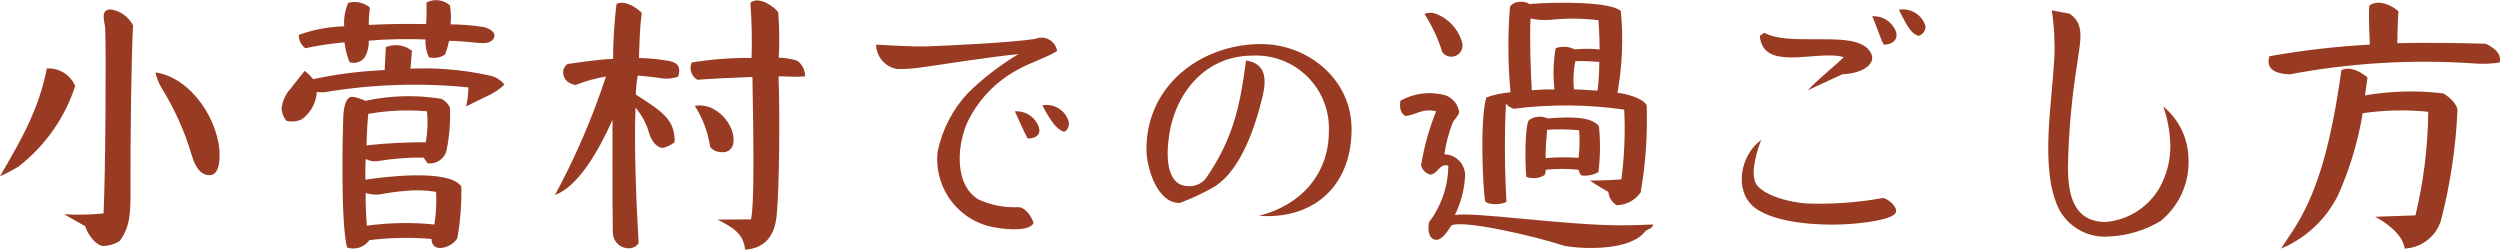
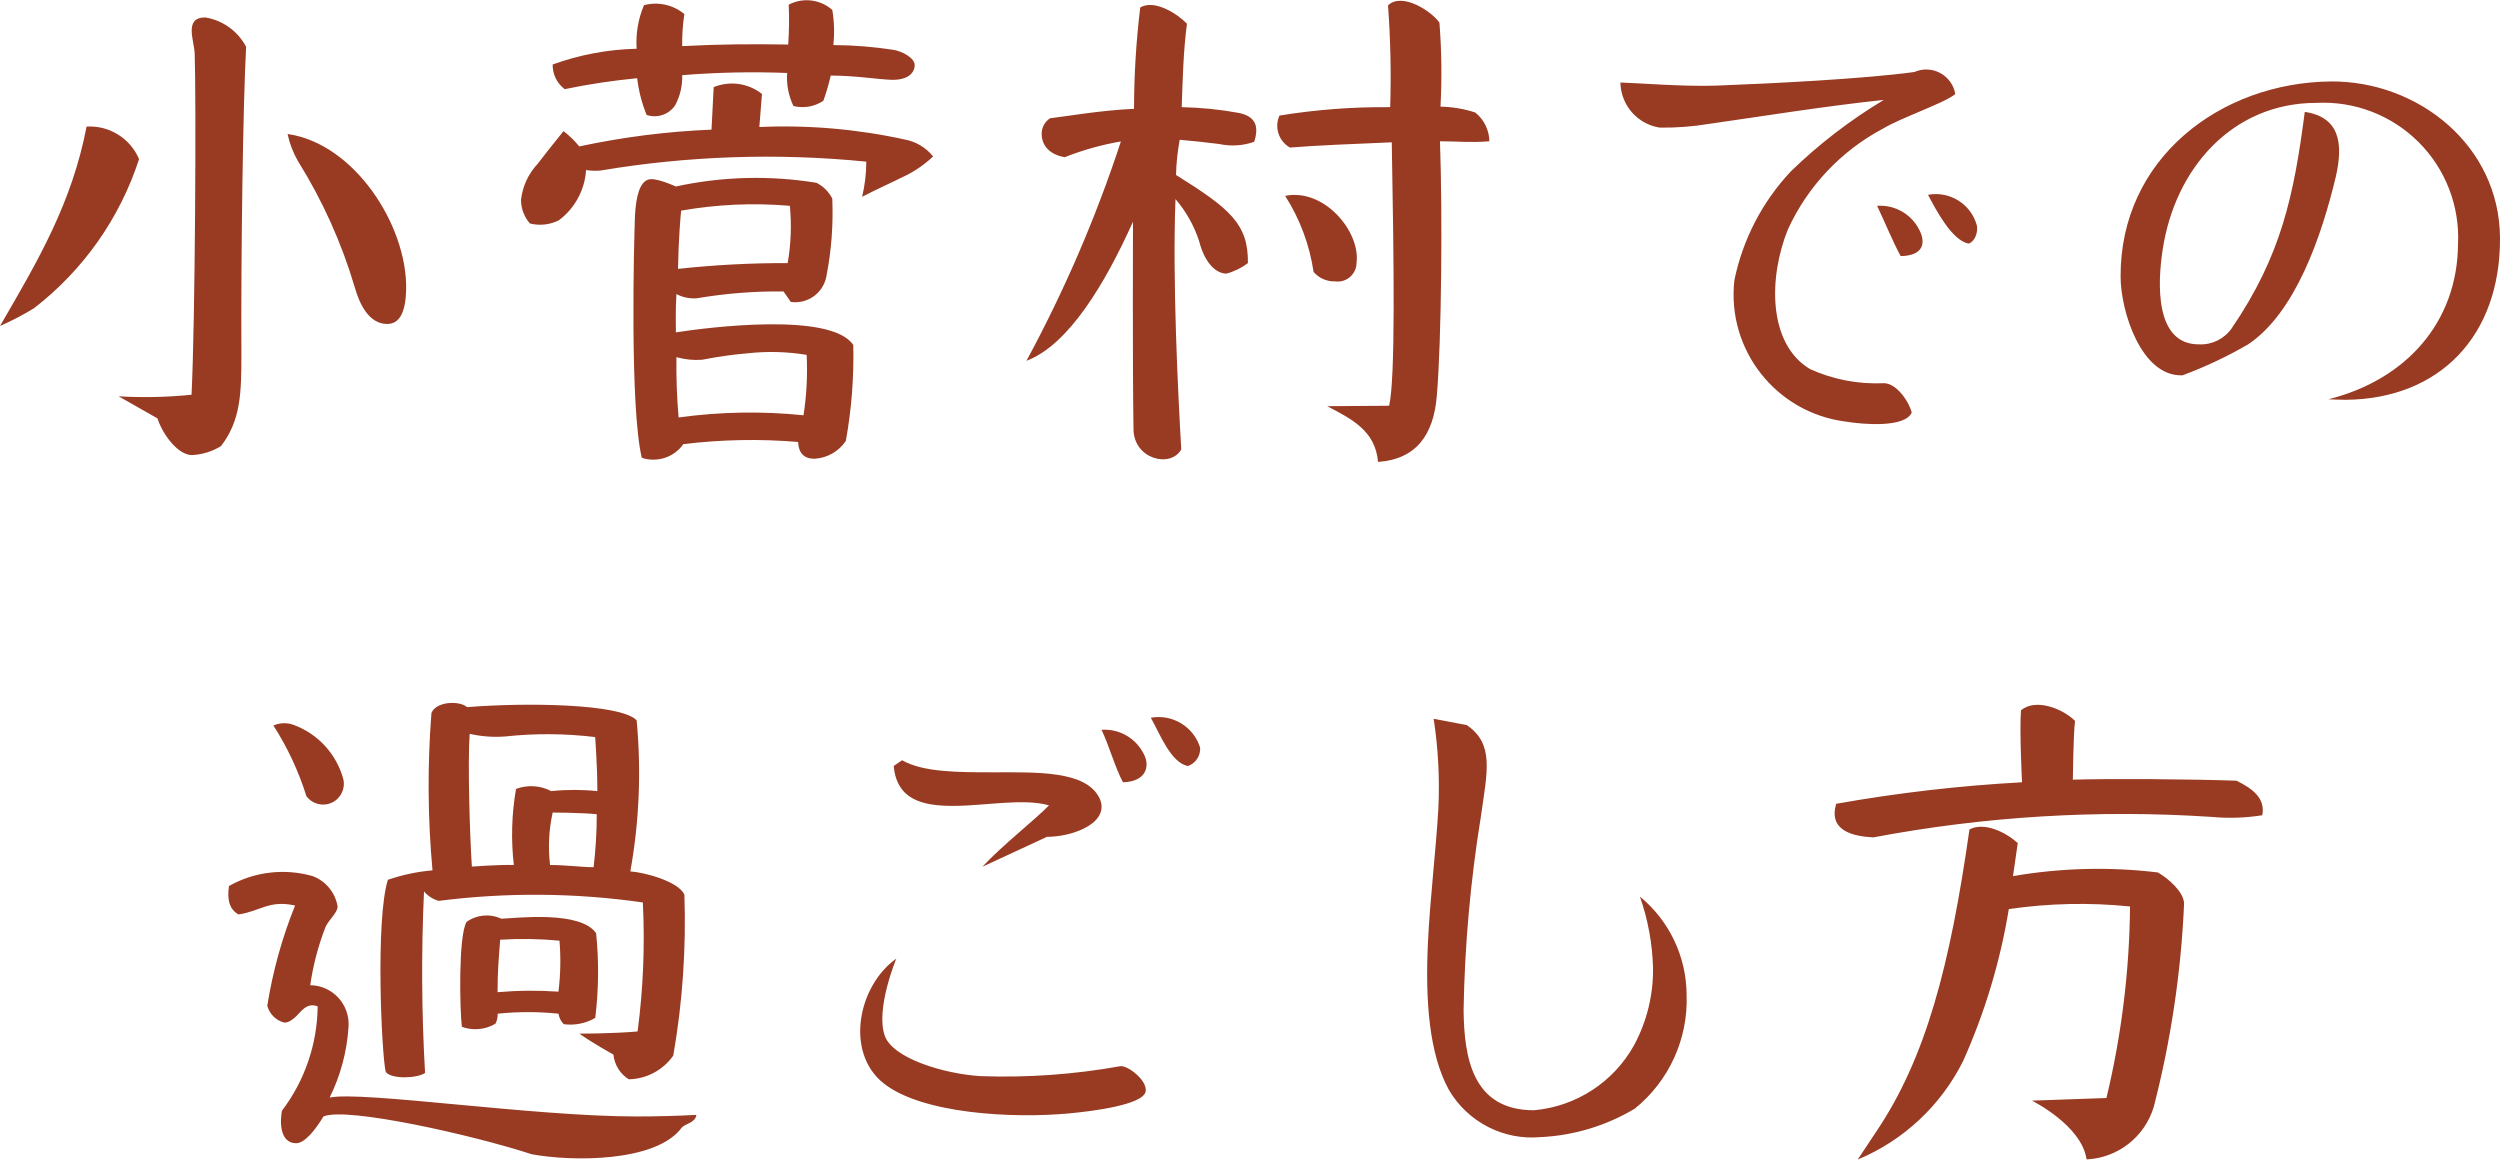
- <svg xmlns="http://www.w3.org/2000/svg" width="211.487" height="21.125" viewBox="0 0 211.487 21.125">
-   <path id="card03-text" d="M-94.344-17.136a2.576,2.576,0,0,0-1.872-1.344c-.984,0-.5,1.056-.48,1.656.072,2.064.024,12.216-.144,15.6a20.713,20.713,0,0,1-3.336.072L-98.4-.144c.264.792.96,1.68,1.584,1.68a2.814,2.814,0,0,0,1.32-.408c.912-1.176.936-2.448.936-4.2C-94.584-7.536-94.488-14.5-94.344-17.136ZM-99.24-12a2.448,2.448,0,0,0-2.4-1.488c-.672,3.48-2.184,6.072-3.96,9.12a12.9,12.9,0,0,0,1.56-.816A14.128,14.128,0,0,0-99.24-12Zm12.216,5.952c.048-2.928-2.376-6.672-5.424-7.1a4.264,4.264,0,0,0,.48,1.248,23.453,23.453,0,0,1,2.592,5.76c.216.768.648,1.68,1.488,1.68C-87.312-4.464-87.048-5.016-87.024-6.048ZM-63.768-16.3c0-.312-.528-.624-.984-.7a18.723,18.723,0,0,0-2.736-.216,5.873,5.873,0,0,0-.048-1.608,1.771,1.771,0,0,0-1.992-.24,16.112,16.112,0,0,1-.024,1.824c-1.632-.024-2.976-.024-4.848.072a8.481,8.481,0,0,1,.1-1.464,2.059,2.059,0,0,0-1.848-.408,4.369,4.369,0,0,0-.336,1.992,12.127,12.127,0,0,0-3.84.72,1.364,1.364,0,0,0,.552,1.128,30.6,30.6,0,0,1,3.312-.5,6.542,6.542,0,0,0,.432,1.68,1.138,1.138,0,0,0,1.3-.432A2.715,2.715,0,0,0-74.4-15.84a40.647,40.647,0,0,1,4.8-.1,2.978,2.978,0,0,0,.288,1.512,1.719,1.719,0,0,0,1.368-.24,9.737,9.737,0,0,0,.336-1.152c1.128,0,2.112.168,2.76.192C-64.128-15.6-63.768-15.912-63.768-16.3Zm.84,4.176a2.144,2.144,0,0,0-1.272-.768,25.716,25.716,0,0,0-6.672-.576l.12-1.512a2.211,2.211,0,0,0-2.208-.312l-.1,1.944a35.653,35.653,0,0,0-6.048.768,4.171,4.171,0,0,0-.72-.7s-.7.864-1.176,1.488a2.885,2.885,0,0,0-.768,1.656,1.647,1.647,0,0,0,.408,1.08,1.923,1.923,0,0,0,1.32-.144,3.12,3.12,0,0,0,1.248-2.3,2.7,2.7,0,0,0,.648.024,45.909,45.909,0,0,1,12.168-.408,6.922,6.922,0,0,1-.192,1.608c.744-.384,1.344-.648,1.872-.912A5.109,5.109,0,0,0-62.928-12.12ZM-66.576-3.5c-1.008-1.512-6.576-.816-8.112-.576,0-.192-.024-1.032.024-1.752a1.7,1.7,0,0,0,.936.192,22.22,22.22,0,0,1,3.96-.312l.336.48a1.45,1.45,0,0,0,1.632-1.2,15.164,15.164,0,0,0,.264-3.528,1.653,1.653,0,0,0-.72-.72,17.2,17.2,0,0,0-6.432.168c-.12-.048-.96-.432-1.272-.312-.36.12-.552.7-.6,1.656-.048,1.2-.24,8.76.312,11.064a1.678,1.678,0,0,0,1.9-.624A25.6,25.6,0,0,1-69.1.936c.024.5.264.768.744.768a1.849,1.849,0,0,0,1.44-.816A21.875,21.875,0,0,0-66.576-3.5Zm-2.9-6.36a9.794,9.794,0,0,1-.1,2.616,44.774,44.774,0,0,0-5.016.264c.024-1.368.12-2.472.144-2.664A19.169,19.169,0,0,1-69.48-9.864Zm.768,6.816a13.659,13.659,0,0,1-.144,2.76,23.813,23.813,0,0,0-5.712.1,27.584,27.584,0,0,1-.1-2.76,3.338,3.338,0,0,0,1.176.12A18.906,18.906,0,0,1-71.4-3.12,9.918,9.918,0,0,1-68.712-3.048Zm31.224-9.768a1.717,1.717,0,0,0-.648-1.32A5.47,5.47,0,0,0-39.72-14.4a29.189,29.189,0,0,0-.048-3.84c-.336-.5-1.7-1.416-2.352-.792a44.4,44.4,0,0,1,.1,4.656,29.8,29.8,0,0,0-5.064.384,1.142,1.142,0,0,0,.48,1.464c1.176-.1,2.976-.168,4.656-.24.1,5.616.168,10.776-.12,12.048L-44.9-.7c1.1.576,2.208,1.1,2.328,2.544,1.752-.12,2.544-1.248,2.688-3.024.216-2.52.264-8.352.144-11.64C-38.928-12.816-38.352-12.744-37.488-12.816Zm-10.752.024c.216-.672.1-1.152-.7-1.32a16.384,16.384,0,0,0-2.616-.264c.048-1.3.072-2.52.24-3.816-.432-.456-1.488-1.128-2.136-.744a39,39,0,0,0-.288,4.632c-1.56.072-3.024.336-3.84.432a.839.839,0,0,0-.384.7c0,.552.36.96,1.056,1.08a12.89,12.89,0,0,1,2.568-.72,60.965,60.965,0,0,1-4.32,10.032c1.92-.72,3.6-3.528,4.872-6.36,0,0-.024,6.6.024,9.5.024,1.368,1.7,1.776,2.184.912-.144-2.52-.408-7.68-.264-11.448a5.594,5.594,0,0,1,1.08,1.92c.264,1.032.792,1.488,1.248,1.488a2.8,2.8,0,0,0,.984-.48c.024-1.8-.84-2.5-3.288-4.032a10.424,10.424,0,0,1,.168-1.608c.576.048,1.224.12,1.8.192A2.949,2.949,0,0,0-48.24-12.792Zm4.68,5.544c.192-1.416-1.464-3.432-3.264-3.072a8.894,8.894,0,0,1,1.3,3.48,1.247,1.247,0,0,0,.984.432A.861.861,0,0,0-43.56-7.248Zm27.384-7.728a1.347,1.347,0,0,0-1.872-1.008c-2.256.312-6.528.528-9.1.624-1.44.048-3.576-.12-4.344-.144a2.126,2.126,0,0,0,1.8,2.064,12.729,12.729,0,0,0,2.232-.168c2.52-.36,5.328-.816,8.016-1.1a23.33,23.33,0,0,0-4.248,3.264A10.29,10.29,0,0,0-26.28-6.456,5.857,5.857,0,0,0-21.216,0c.864.144,2.736.288,3.048-.408-.144-.552-.72-1.344-1.272-1.344A7.314,7.314,0,0,1-22.824-2.4c-1.92-1.152-1.9-4.176-1.008-6.384a9.877,9.877,0,0,1,4.344-4.608C-18.648-13.9-16.656-14.568-16.176-14.976Zm.984,6a1.947,1.947,0,0,0-2.232-1.392c.384.72,1.08,2.064,1.848,2.232C-15.288-8.208-15.12-8.664-15.192-8.976Zm-2.616.24a2,2,0,0,0-1.944-1.128c.312.648.744,1.7,1.08,2.3C-17.64-7.584-17.52-8.16-17.808-8.736ZM8.736-8.4c-.024-4.224-3.744-7.176-7.728-7.152-5.064.048-9.648,3.528-9.624,8.928,0,1.56.936,4.584,2.832,4.512a19.549,19.549,0,0,0,3-1.416c2.16-1.44,3.36-4.944,4.008-7.656.36-1.56.168-2.736-1.416-2.976-.5,3.84-1.08,6.576-3.336,9.888a1.72,1.72,0,0,1-1.488.744c-2.064.024-1.9-2.856-1.68-4.3.552-3.744,3.192-6.744,7.032-6.744a6.167,6.167,0,0,1,6.48,6.456c-.024,3.6-2.4,6.216-5.928,7.1,0,0,.528.024.792.024C5.976-1.032,8.76-3.912,8.736-8.4ZM33.7-10.368c-.288-.6-1.8-1.008-2.472-1.056a25.5,25.5,0,0,0,.288-6.912c-.744-.768-5.112-.816-7.752-.6-.36-.312-1.416-.264-1.632.264a42.535,42.535,0,0,0,.048,7.2,8.509,8.509,0,0,0-2.04.432c-.576,1.824-.288,7.992-.1,8.784.264.36,1.488.288,1.8.048a80.247,80.247,0,0,1-.048-8.3,1.346,1.346,0,0,0,.672.432,34.77,34.77,0,0,1,9.336.072,32.716,32.716,0,0,1-.24,5.9c-1.1.1-2.664.1-2.664.1.648.456,1.56.96,1.56.96a1.5,1.5,0,0,0,.7,1.128A2.55,2.55,0,0,0,33.192-3,35.688,35.688,0,0,0,33.7-10.368Zm-17.28-4.488a.949.949,0,0,0,1.68-.792A3.662,3.662,0,0,0,15.84-18.12a1.227,1.227,0,0,0-.936.024A13.3,13.3,0,0,1,16.416-14.856Zm13.2-2.712s.1,1.32.1,2.472a10.3,10.3,0,0,0-2.112,0,1.965,1.965,0,0,0-1.608-.1,12.2,12.2,0,0,0-.1,3.48c-.648-.024-1.92.072-1.92.072-.1-1.536-.192-4.824-.1-6.072a5.405,5.405,0,0,0,1.632.12A18.1,18.1,0,0,1,29.616-17.568Zm.072,3.528a20.322,20.322,0,0,1-.144,2.424c-.552,0-1.224-.1-1.992-.1a7.215,7.215,0,0,1,.12-2.4S28.968-14.112,29.688-14.04ZM34.248-.288c-.912.048-1.848.072-2.736.072-4.752,0-12.576-1.176-14.04-.864a8.494,8.494,0,0,0,.864-3.24,1.778,1.778,0,0,0-1.752-1.9,12.07,12.07,0,0,1,.7-2.664c.12-.288.552-.648.552-.936a1.792,1.792,0,0,0-1.152-1.392,5,5,0,0,0-3.816.456c-.1.672.048,1.08.432,1.3,1.008-.144,1.392-.672,2.592-.408A21.054,21.054,0,0,0,14.616-5.28a1.08,1.08,0,0,0,.768.768c.168.024.408-.12.648-.384.264-.288.48-.5.888-.36A8.028,8.028,0,0,1,15.288-.48c-.1.5-.1,1.464.624,1.488.408.024.912-.624,1.272-1.224,1.056-.456,6.888.864,9.528,1.728,1.8.336,5.688.384,6.864-1.224C33.768.1,34.2.072,34.248-.288Zm-4.584-8.3c-.7-1.056-3.648-.7-4.344-.672a1.572,1.572,0,0,0-1.584.144c-.384.624-.312,4.08-.216,4.8a1.79,1.79,0,0,0,1.536-.144.911.911,0,0,0,.1-.456,13.472,13.472,0,0,1,2.784,0,.838.838,0,0,0,.24.48,2.274,2.274,0,0,0,1.44-.288A17.418,17.418,0,0,0,29.664-8.592Zm-1.68.336a11.21,11.21,0,0,1-.048,2.328,17.916,17.916,0,0,0-2.784.024c0-.936.048-1.488.12-2.4A17.3,17.3,0,0,1,27.984-8.256Zm29.3-8.832a1.994,1.994,0,0,0-2.256-1.368c.408.72.912,2.064,1.7,2.208A.839.839,0,0,0,57.288-17.088Zm-2.568.312A2,2,0,0,0,52.776-17.9c.312.624.648,1.8.984,2.4C54.792-15.528,55.008-16.2,54.72-16.776Zm-2.064,1.944c-.648-1.2-2.808-1.128-4.824-1.128-1.608,0-3.216,0-4.176-.552l-.384.264c.144,1.536,1.3,1.824,2.712,1.824,1.464,0,3.216-.36,4.392-.024-.576.6-2.184,1.872-3.048,2.808l2.952-1.368C51.552-13.008,53.256-13.7,52.656-14.832ZM54.792-1.344c.12-.5-.816-1.224-1.152-1.176a30.068,30.068,0,0,1-6.384.456c-1.68-.1-4.032-.816-4.392-1.848-.432-1.224.528-3.528.528-3.528-1.752,1.248-2.352,4.272-.6,5.688S48.72-.12,51.288-.36C52.368-.456,54.648-.744,54.792-1.344Zm24.744-4.44A5.839,5.839,0,0,0,77.4-10.272,10.675,10.675,0,0,1,78-7.008a7.243,7.243,0,0,1-.864,3.528A5.823,5.823,0,0,1,72.552-.5c-2.808,0-3.192-2.4-3.216-4.584a61.981,61.981,0,0,1,.792-8.856c.288-2.04.624-3.312-.648-4.176l-1.512-.288a20.661,20.661,0,0,1,.216,4.08c-.12,2.064-.384,4.128-.48,6.192-.12,2.592.048,5.04.96,6.7a4.4,4.4,0,0,0,4.2,2.16,9.252,9.252,0,0,0,4.3-1.3A6.387,6.387,0,0,0,79.536-5.784Zm26.328-8.208c.144-.768-.408-1.2-1.176-1.584-2.064-.072-5.664-.1-7.488-.048,0,0,.024-2.088.1-2.688-.552-.552-1.8-1.056-2.472-.48-.072.96.048,3.288.048,3.288a70.348,70.348,0,0,0-8.5.984c-.36,1.224.744,1.488,1.7,1.536a61.487,61.487,0,0,1,15.48-.936A9.229,9.229,0,0,0,105.864-13.992ZM102.288-9.96c-.024-.528-.7-1.128-1.2-1.416a22.834,22.834,0,0,0-6.624.168l.216-1.512c-.528-.48-1.512-.984-2.208-.624C91.584-7.1,90.48-2.9,88.224.456l-.864,1.3A9.451,9.451,0,0,0,92.184-2.76,28.179,28.179,0,0,0,94.272-9.7a22.464,22.464,0,0,1,5.544-.12,39.02,39.02,0,0,1-1.08,8.76l-3.408.12s2.28,1.128,2.5,2.688a3.375,3.375,0,0,0,3.072-2.4A45.086,45.086,0,0,0,102.288-9.96Z" transform="translate(105.6 19.277)" fill="#993a22" />
+ <svg xmlns="http://www.w3.org/2000/svg" width="114.336" height="53.029" viewBox="0 0 114.336 53.029">
+   <path id="card03-text" d="M-46.344-17.136a2.576,2.576,0,0,0-1.872-1.344c-.984,0-.5,1.056-.48,1.656.072,2.064.024,12.216-.144,15.6a20.713,20.713,0,0,1-3.336.072L-50.4-.144c.264.792.96,1.68,1.584,1.68a2.814,2.814,0,0,0,1.32-.408c.912-1.176.936-2.448.936-4.2C-46.584-7.536-46.488-14.5-46.344-17.136ZM-51.24-12a2.448,2.448,0,0,0-2.4-1.488c-.672,3.48-2.184,6.072-3.96,9.12a12.9,12.9,0,0,0,1.56-.816A14.128,14.128,0,0,0-51.24-12Zm12.216,5.952c.048-2.928-2.376-6.672-5.424-7.1a4.264,4.264,0,0,0,.48,1.248,23.453,23.453,0,0,1,2.592,5.76c.216.768.648,1.68,1.488,1.68C-39.312-4.464-39.048-5.016-39.024-6.048ZM-15.768-16.3c0-.312-.528-.624-.984-.7a18.723,18.723,0,0,0-2.736-.216,5.873,5.873,0,0,0-.048-1.608,1.771,1.771,0,0,0-1.992-.24,16.114,16.114,0,0,1-.024,1.824c-1.632-.024-2.976-.024-4.848.072a8.48,8.48,0,0,1,.1-1.464,2.059,2.059,0,0,0-1.848-.408,4.369,4.369,0,0,0-.336,1.992,12.127,12.127,0,0,0-3.84.72,1.364,1.364,0,0,0,.552,1.128,30.6,30.6,0,0,1,3.312-.5,6.542,6.542,0,0,0,.432,1.68,1.138,1.138,0,0,0,1.3-.432A2.715,2.715,0,0,0-26.4-15.84a40.647,40.647,0,0,1,4.8-.1,2.978,2.978,0,0,0,.288,1.512,1.719,1.719,0,0,0,1.368-.24,9.737,9.737,0,0,0,.336-1.152c1.128,0,2.112.168,2.76.192C-16.128-15.6-15.768-15.912-15.768-16.3Zm.84,4.176a2.144,2.144,0,0,0-1.272-.768,25.716,25.716,0,0,0-6.672-.576l.12-1.512a2.211,2.211,0,0,0-2.208-.312l-.1,1.944a35.653,35.653,0,0,0-6.048.768,4.171,4.171,0,0,0-.72-.7s-.7.864-1.176,1.488a2.885,2.885,0,0,0-.768,1.656,1.647,1.647,0,0,0,.408,1.08,1.923,1.923,0,0,0,1.32-.144,3.12,3.12,0,0,0,1.248-2.3,2.7,2.7,0,0,0,.648.024,45.909,45.909,0,0,1,12.168-.408,6.923,6.923,0,0,1-.192,1.608c.744-.384,1.344-.648,1.872-.912A5.109,5.109,0,0,0-14.928-12.12ZM-18.576-3.5c-1.008-1.512-6.576-.816-8.112-.576,0-.192-.024-1.032.024-1.752a1.7,1.7,0,0,0,.936.192,22.22,22.22,0,0,1,3.96-.312l.336.48a1.45,1.45,0,0,0,1.632-1.2,15.164,15.164,0,0,0,.264-3.528,1.653,1.653,0,0,0-.72-.72,17.2,17.2,0,0,0-6.432.168c-.12-.048-.96-.432-1.272-.312-.36.12-.552.7-.6,1.656-.048,1.2-.24,8.76.312,11.064a1.678,1.678,0,0,0,1.9-.624A25.6,25.6,0,0,1-21.1.936c.024.5.264.768.744.768a1.849,1.849,0,0,0,1.44-.816A21.876,21.876,0,0,0-18.576-3.5Zm-2.9-6.36a9.794,9.794,0,0,1-.1,2.616,44.774,44.774,0,0,0-5.016.264c.024-1.368.12-2.472.144-2.664A19.169,19.169,0,0,1-21.48-9.864Zm.768,6.816a13.659,13.659,0,0,1-.144,2.76,23.813,23.813,0,0,0-5.712.1,27.583,27.583,0,0,1-.1-2.76,3.338,3.338,0,0,0,1.176.12A18.906,18.906,0,0,1-23.4-3.12,9.918,9.918,0,0,1-20.712-3.048Zm31.224-9.768a1.717,1.717,0,0,0-.648-1.32A5.47,5.47,0,0,0,8.28-14.4a29.189,29.189,0,0,0-.048-3.84c-.336-.5-1.7-1.416-2.352-.792a44.4,44.4,0,0,1,.1,4.656,29.8,29.8,0,0,0-5.064.384,1.142,1.142,0,0,0,.48,1.464c1.176-.1,2.976-.168,4.656-.24.1,5.616.168,10.776-.12,12.048L3.1-.7C4.2-.12,5.3.408,5.424,1.848,7.176,1.728,7.968.6,8.112-1.176c.216-2.52.264-8.352.144-11.64C9.072-12.816,9.648-12.744,10.512-12.816ZM-.24-12.792c.216-.672.1-1.152-.7-1.32a16.384,16.384,0,0,0-2.616-.264c.048-1.3.072-2.52.24-3.816-.432-.456-1.488-1.128-2.136-.744A39,39,0,0,0-5.736-14.3c-1.56.072-3.024.336-3.84.432a.839.839,0,0,0-.384.7c0,.552.36.96,1.056,1.08a12.89,12.89,0,0,1,2.568-.72,60.965,60.965,0,0,1-4.32,10.032c1.92-.72,3.6-3.528,4.872-6.36,0,0-.024,6.6.024,9.5.024,1.368,1.7,1.776,2.184.912-.144-2.52-.408-7.68-.264-11.448a5.594,5.594,0,0,1,1.08,1.92c.264,1.032.792,1.488,1.248,1.488a2.8,2.8,0,0,0,.984-.48c.024-1.8-.84-2.5-3.288-4.032a10.424,10.424,0,0,1,.168-1.608c.576.048,1.224.12,1.8.192A2.949,2.949,0,0,0-.24-12.792ZM4.44-7.248c.192-1.416-1.464-3.432-3.264-3.072a8.894,8.894,0,0,1,1.3,3.48,1.247,1.247,0,0,0,.984.432A.861.861,0,0,0,4.44-7.248Zm27.384-7.728a1.347,1.347,0,0,0-1.872-1.008c-2.256.312-6.528.528-9.1.624-1.44.048-3.576-.12-4.344-.144a2.126,2.126,0,0,0,1.8,2.064,12.729,12.729,0,0,0,2.232-.168c2.52-.36,5.328-.816,8.016-1.1a23.33,23.33,0,0,0-4.248,3.264A10.29,10.29,0,0,0,21.72-6.456,5.857,5.857,0,0,0,26.784,0c.864.144,2.736.288,3.048-.408-.144-.552-.72-1.344-1.272-1.344A7.314,7.314,0,0,1,25.176-2.4c-1.92-1.152-1.9-4.176-1.008-6.384a9.877,9.877,0,0,1,4.344-4.608C29.352-13.9,31.344-14.568,31.824-14.976Zm.984,6a1.947,1.947,0,0,0-2.232-1.392c.384.72,1.08,2.064,1.848,2.232C32.712-8.208,32.88-8.664,32.808-8.976Zm-2.616.24a2,2,0,0,0-1.944-1.128c.312.648.744,1.7,1.08,2.3C30.36-7.584,30.48-8.16,30.192-8.736ZM56.736-8.4c-.024-4.224-3.744-7.176-7.728-7.152-5.064.048-9.648,3.528-9.624,8.928,0,1.56.936,4.584,2.832,4.512a19.549,19.549,0,0,0,3-1.416c2.16-1.44,3.36-4.944,4.008-7.656.36-1.56.168-2.736-1.416-2.976-.5,3.84-1.08,6.576-3.336,9.888a1.72,1.72,0,0,1-1.488.744c-2.064.024-1.9-2.856-1.68-4.3.552-3.744,3.192-6.744,7.032-6.744a6.167,6.167,0,0,1,6.48,6.456c-.024,3.6-2.4,6.216-5.928,7.1,0,0,.528.024.792.024C53.976-1.032,56.76-3.912,56.736-8.4ZM-26.3,21.632c-.288-.6-1.8-1.008-2.472-1.056a25.5,25.5,0,0,0,.288-6.912c-.744-.768-5.112-.816-7.752-.6-.36-.312-1.416-.264-1.632.264a42.535,42.535,0,0,0,.048,7.2,8.509,8.509,0,0,0-2.04.432c-.576,1.824-.288,7.992-.1,8.784.264.36,1.488.288,1.8.048a80.248,80.248,0,0,1-.048-8.3,1.346,1.346,0,0,0,.672.432,34.77,34.77,0,0,1,9.336.072,32.716,32.716,0,0,1-.24,5.9c-1.1.1-2.664.1-2.664.1.648.456,1.56.96,1.56.96a1.5,1.5,0,0,0,.7,1.128A2.55,2.55,0,0,0-26.808,29,35.689,35.689,0,0,0-26.3,21.632Zm-17.28-4.488a.949.949,0,0,0,1.68-.792A3.662,3.662,0,0,0-44.16,13.88a1.227,1.227,0,0,0-.936.024A13.3,13.3,0,0,1-43.584,17.144Zm13.2-2.712s.1,1.32.1,2.472a10.3,10.3,0,0,0-2.112,0,1.965,1.965,0,0,0-1.608-.1,12.2,12.2,0,0,0-.1,3.48c-.648-.024-1.92.072-1.92.072-.1-1.536-.192-4.824-.1-6.072a5.405,5.405,0,0,0,1.632.12A18.1,18.1,0,0,1-30.384,14.432Zm.072,3.528a20.322,20.322,0,0,1-.144,2.424c-.552,0-1.224-.1-1.992-.1a7.215,7.215,0,0,1,.12-2.4S-31.032,17.888-30.312,17.96Zm4.56,13.752c-.912.048-1.848.072-2.736.072-4.752,0-12.576-1.176-14.04-.864a8.494,8.494,0,0,0,.864-3.24,1.778,1.778,0,0,0-1.752-1.9,12.07,12.07,0,0,1,.7-2.664c.12-.288.552-.648.552-.936a1.792,1.792,0,0,0-1.152-1.392,5,5,0,0,0-3.816.456c-.1.672.048,1.08.432,1.3,1.008-.144,1.392-.672,2.592-.408a21.054,21.054,0,0,0-1.272,4.584,1.08,1.08,0,0,0,.768.768c.168.024.408-.12.648-.384.264-.288.48-.5.888-.36a8.028,8.028,0,0,1-1.632,4.776c-.1.5-.1,1.464.624,1.488.408.024.912-.624,1.272-1.224,1.056-.456,6.888.864,9.528,1.728,1.8.336,5.688.384,6.864-1.224C-26.232,32.1-25.8,32.072-25.752,31.712Zm-4.584-8.3c-.7-1.056-3.648-.7-4.344-.672a1.572,1.572,0,0,0-1.584.144c-.384.624-.312,4.08-.216,4.8a1.79,1.79,0,0,0,1.536-.144.911.911,0,0,0,.1-.456,13.472,13.472,0,0,1,2.784,0,.838.838,0,0,0,.24.48,2.274,2.274,0,0,0,1.44-.288A17.418,17.418,0,0,0-30.336,23.408Zm-1.68.336a11.21,11.21,0,0,1-.048,2.328,17.916,17.916,0,0,0-2.784.024c0-.936.048-1.488.12-2.4A17.3,17.3,0,0,1-32.016,23.744Zm29.3-8.832a1.994,1.994,0,0,0-2.256-1.368c.408.72.912,2.064,1.7,2.208A.839.839,0,0,0-2.712,14.912Zm-2.568.312A2,2,0,0,0-7.224,14.1c.312.624.648,1.8.984,2.4C-5.208,16.472-4.992,15.8-5.28,15.224Zm-2.064,1.944c-.648-1.2-2.808-1.128-4.824-1.128-1.608,0-3.216,0-4.176-.552l-.384.264c.144,1.536,1.3,1.824,2.712,1.824,1.464,0,3.216-.36,4.392-.024-.576.6-2.184,1.872-3.048,2.808l2.952-1.368C-8.448,18.992-6.744,18.3-7.344,17.168Zm2.136,13.488c.12-.5-.816-1.224-1.152-1.176a30.068,30.068,0,0,1-6.384.456c-1.68-.1-4.032-.816-4.392-1.848-.432-1.224.528-3.528.528-3.528-1.752,1.248-2.352,4.272-.6,5.688s5.928,1.632,8.5,1.392C-7.632,31.544-5.352,31.256-5.208,30.656Zm24.744-4.44A5.839,5.839,0,0,0,17.4,21.728a10.674,10.674,0,0,1,.6,3.264,7.243,7.243,0,0,1-.864,3.528A5.823,5.823,0,0,1,12.552,31.5c-2.808,0-3.192-2.4-3.216-4.584a61.98,61.98,0,0,1,.792-8.856c.288-2.04.624-3.312-.648-4.176l-1.512-.288a20.661,20.661,0,0,1,.216,4.08c-.12,2.064-.384,4.128-.48,6.192-.12,2.592.048,5.04.96,6.7a4.4,4.4,0,0,0,4.2,2.16,9.252,9.252,0,0,0,4.3-1.3A6.387,6.387,0,0,0,19.536,26.216Zm26.328-8.208c.144-.768-.408-1.2-1.176-1.584-2.064-.072-5.664-.1-7.488-.048,0,0,.024-2.088.1-2.688-.552-.552-1.8-1.056-2.472-.48-.072.96.048,3.288.048,3.288a70.348,70.348,0,0,0-8.5.984c-.36,1.224.744,1.488,1.7,1.536a61.487,61.487,0,0,1,15.48-.936A9.229,9.229,0,0,0,45.864,18.008ZM42.288,22.04c-.024-.528-.7-1.128-1.2-1.416a22.834,22.834,0,0,0-6.624.168l.216-1.512c-.528-.48-1.512-.984-2.208-.624-.888,6.24-1.992,10.44-4.248,13.8l-.864,1.3a9.451,9.451,0,0,0,4.824-4.512A28.179,28.179,0,0,0,34.272,22.3a22.464,22.464,0,0,1,5.544-.12,39.02,39.02,0,0,1-1.08,8.76l-3.408.12s2.28,1.128,2.5,2.688a3.375,3.375,0,0,0,3.072-2.4A45.086,45.086,0,0,0,42.288,22.04Z" transform="translate(57.6 19.277)" fill="#993a22" />
</svg>
